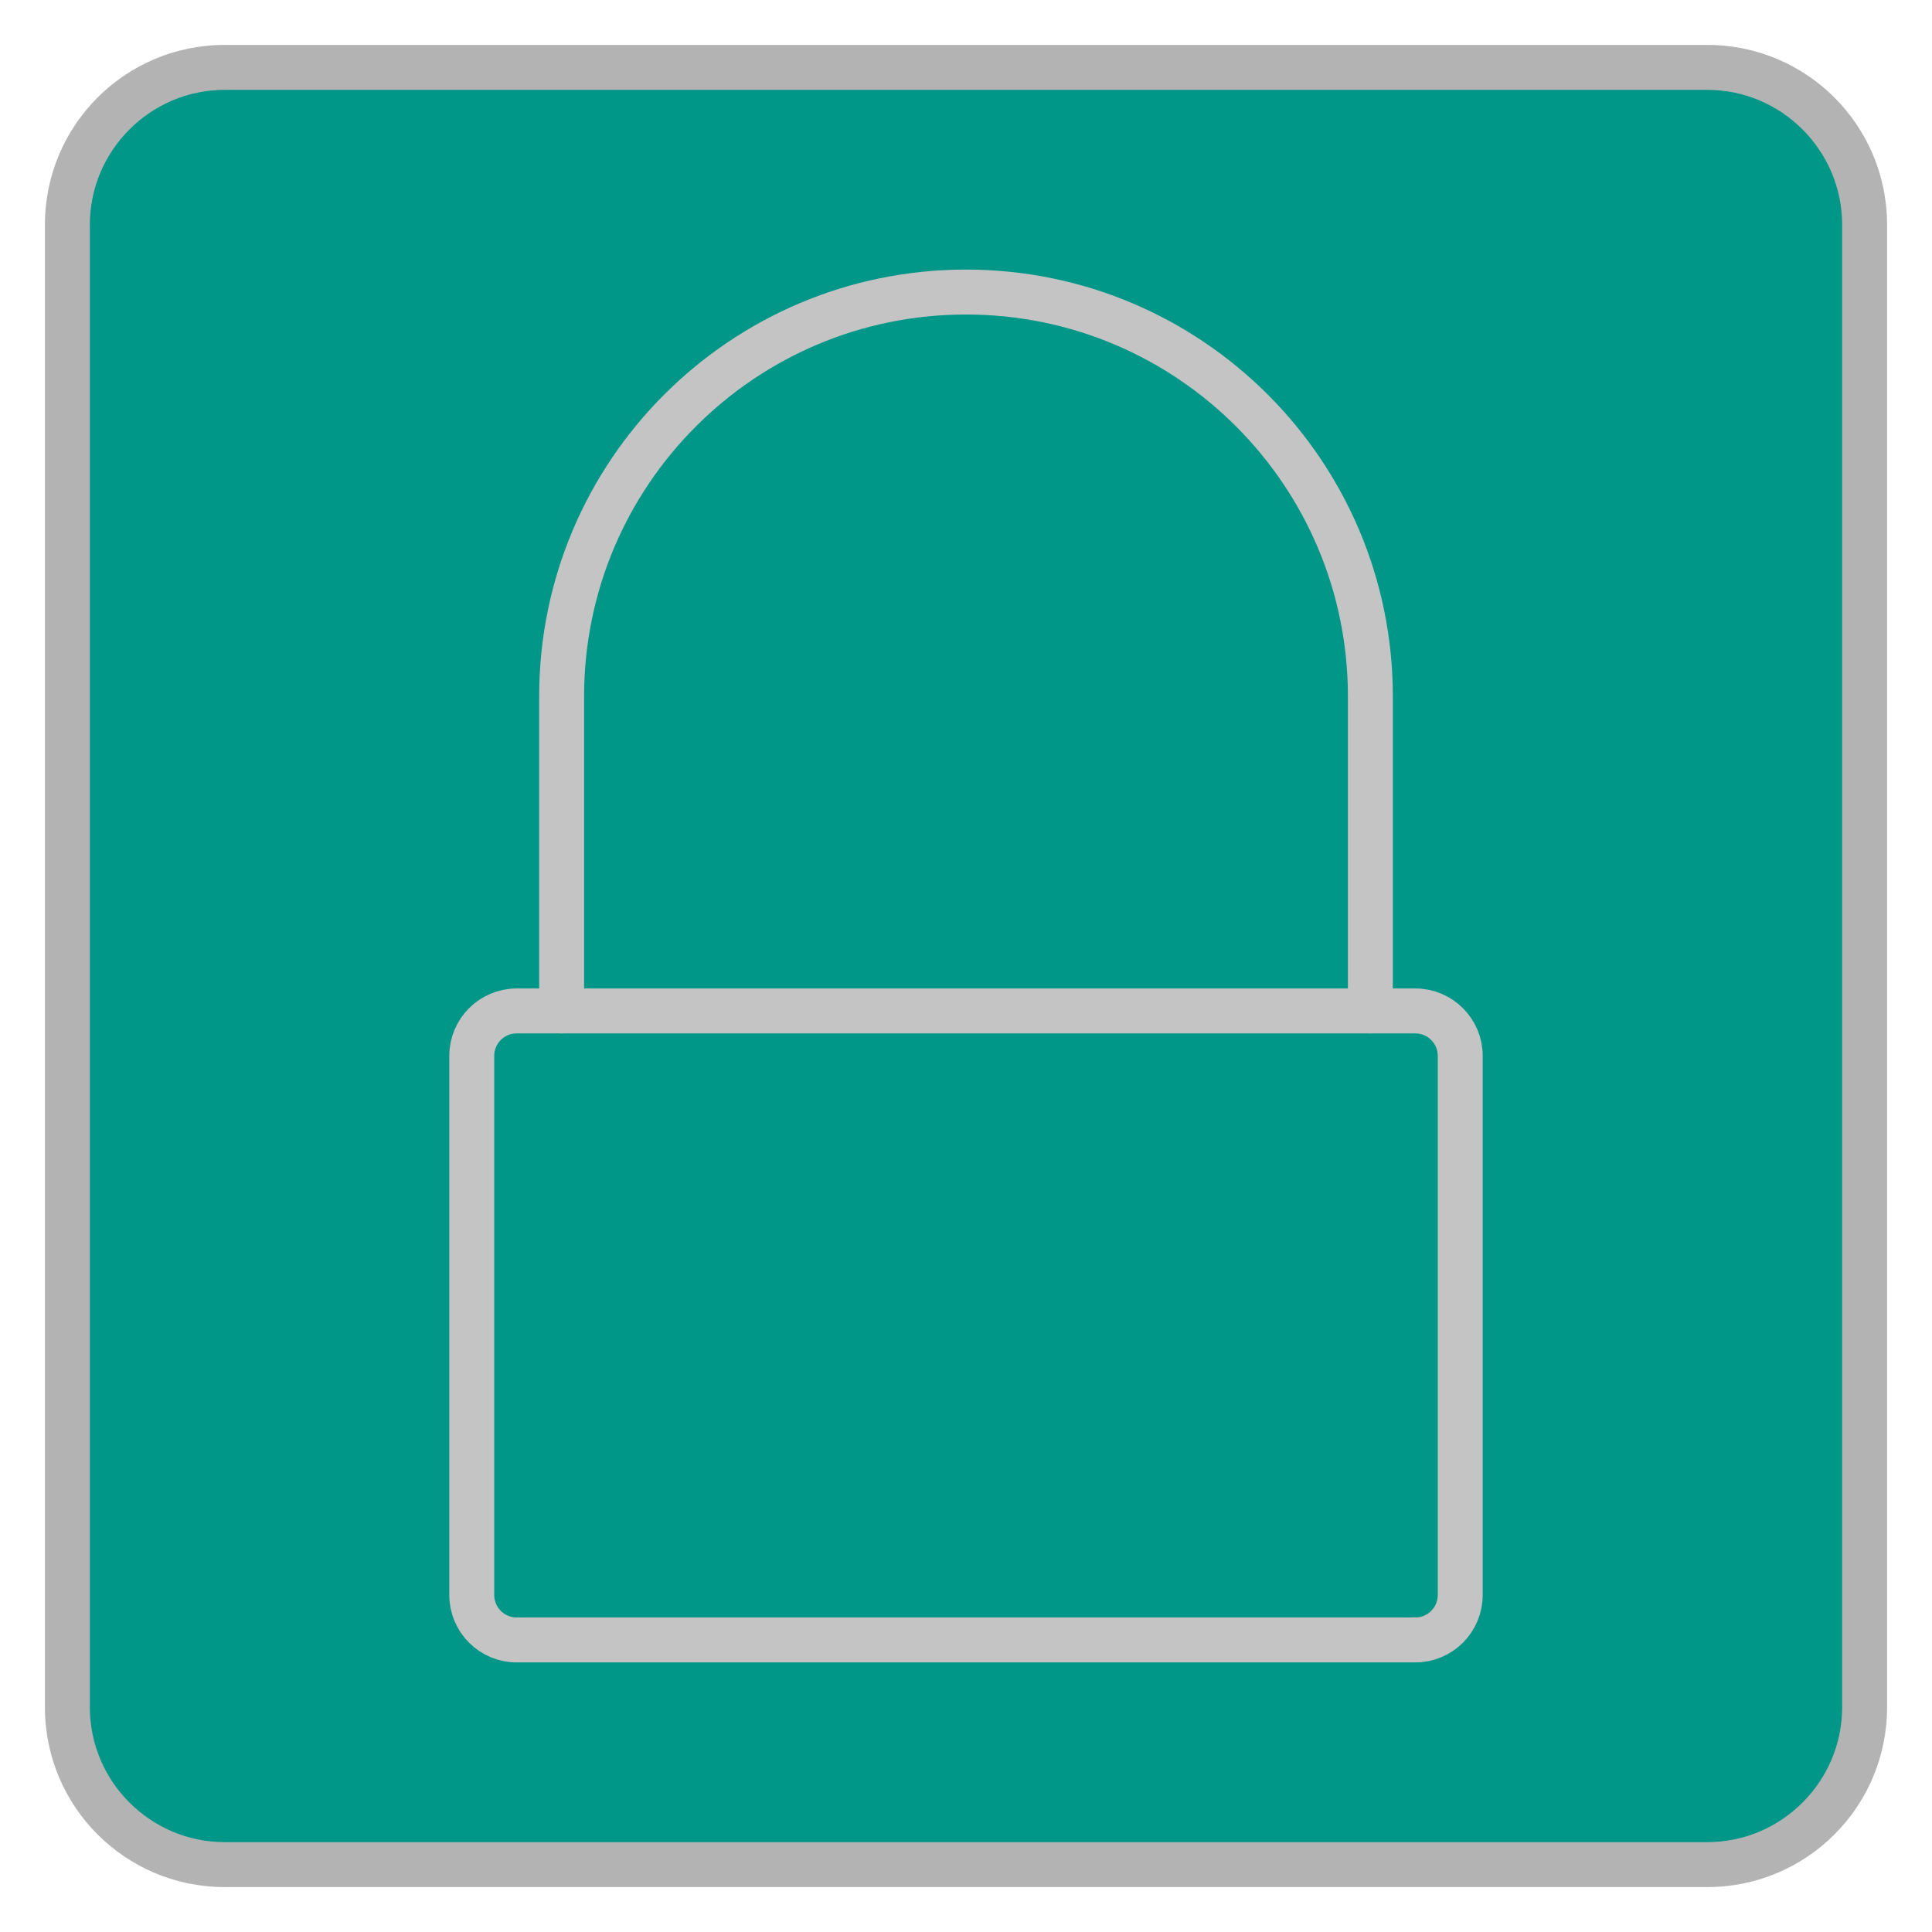
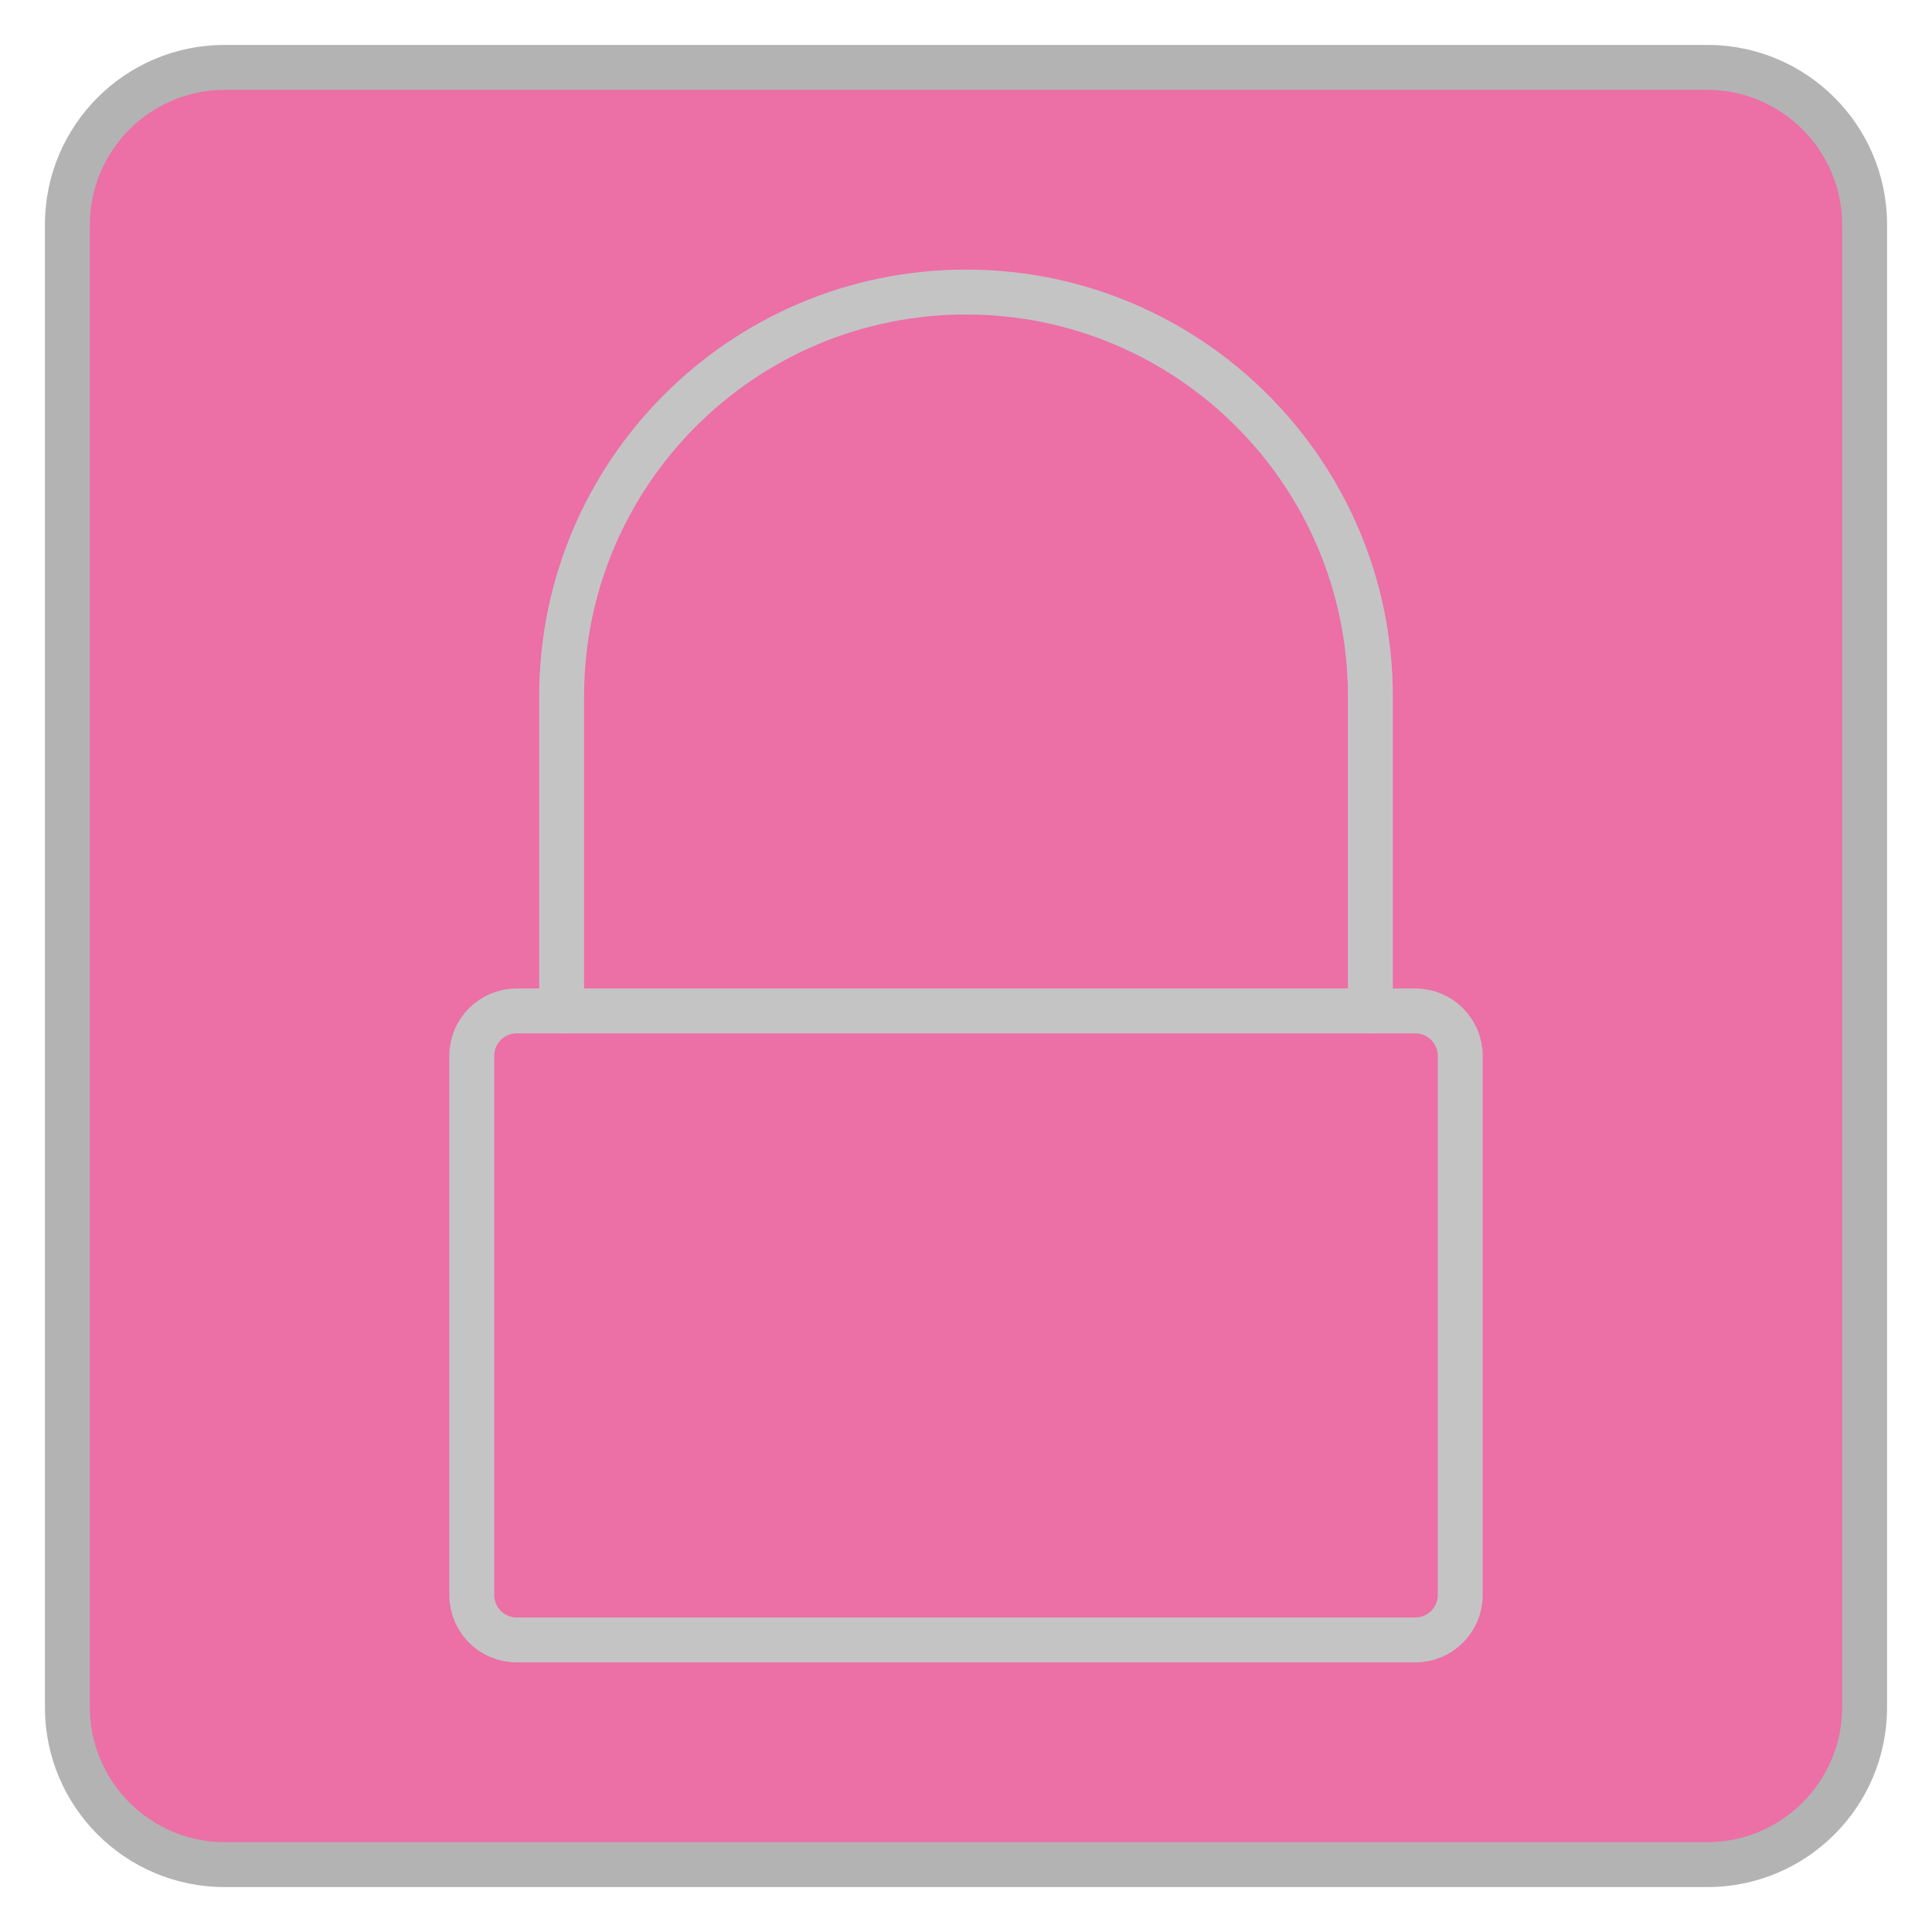
<svg xmlns="http://www.w3.org/2000/svg" id="a" width="43" height="43" viewBox="0 0 43 43">
-   <rect x="1.5" y="1.5" width="40" height="40" rx="3.5" ry="3.5" style="fill:#009688;" />
+   <rect x="1.5" y="1.5" width="40" height="40" rx="3.5" ry="3.5" style="fill:#EC6FA6;" />
  <path d="M38,2c1.65,0,3,1.35,3,3v33c0,1.65-1.35,3-3,3H5c-1.65,0-3-1.35-3-3V5c0-1.65,1.35-3,3-3h33M38,1H5C2.79,1,1,2.79,1,5v33c0,2.21,1.79,4,4,4h33c2.21,0,4-1.79,4-4V5c0-2.21-1.79-4-4-4h0Z" style="fill:#b3b3b3;" />
  <rect x="10.5" y="22.5" width="22" height="14" rx="1" ry="1" style="fill:none; stroke:#c4c4c4; stroke-linecap:round; stroke-linejoin:round;" />
  <path d="M30.5,22.5v-7c0-4.97-4.03-9-9-9s-9,4.03-9,9v7" style="fill:none; stroke:#c4c4c4; stroke-linecap:round; stroke-linejoin:round;" />
</svg>
